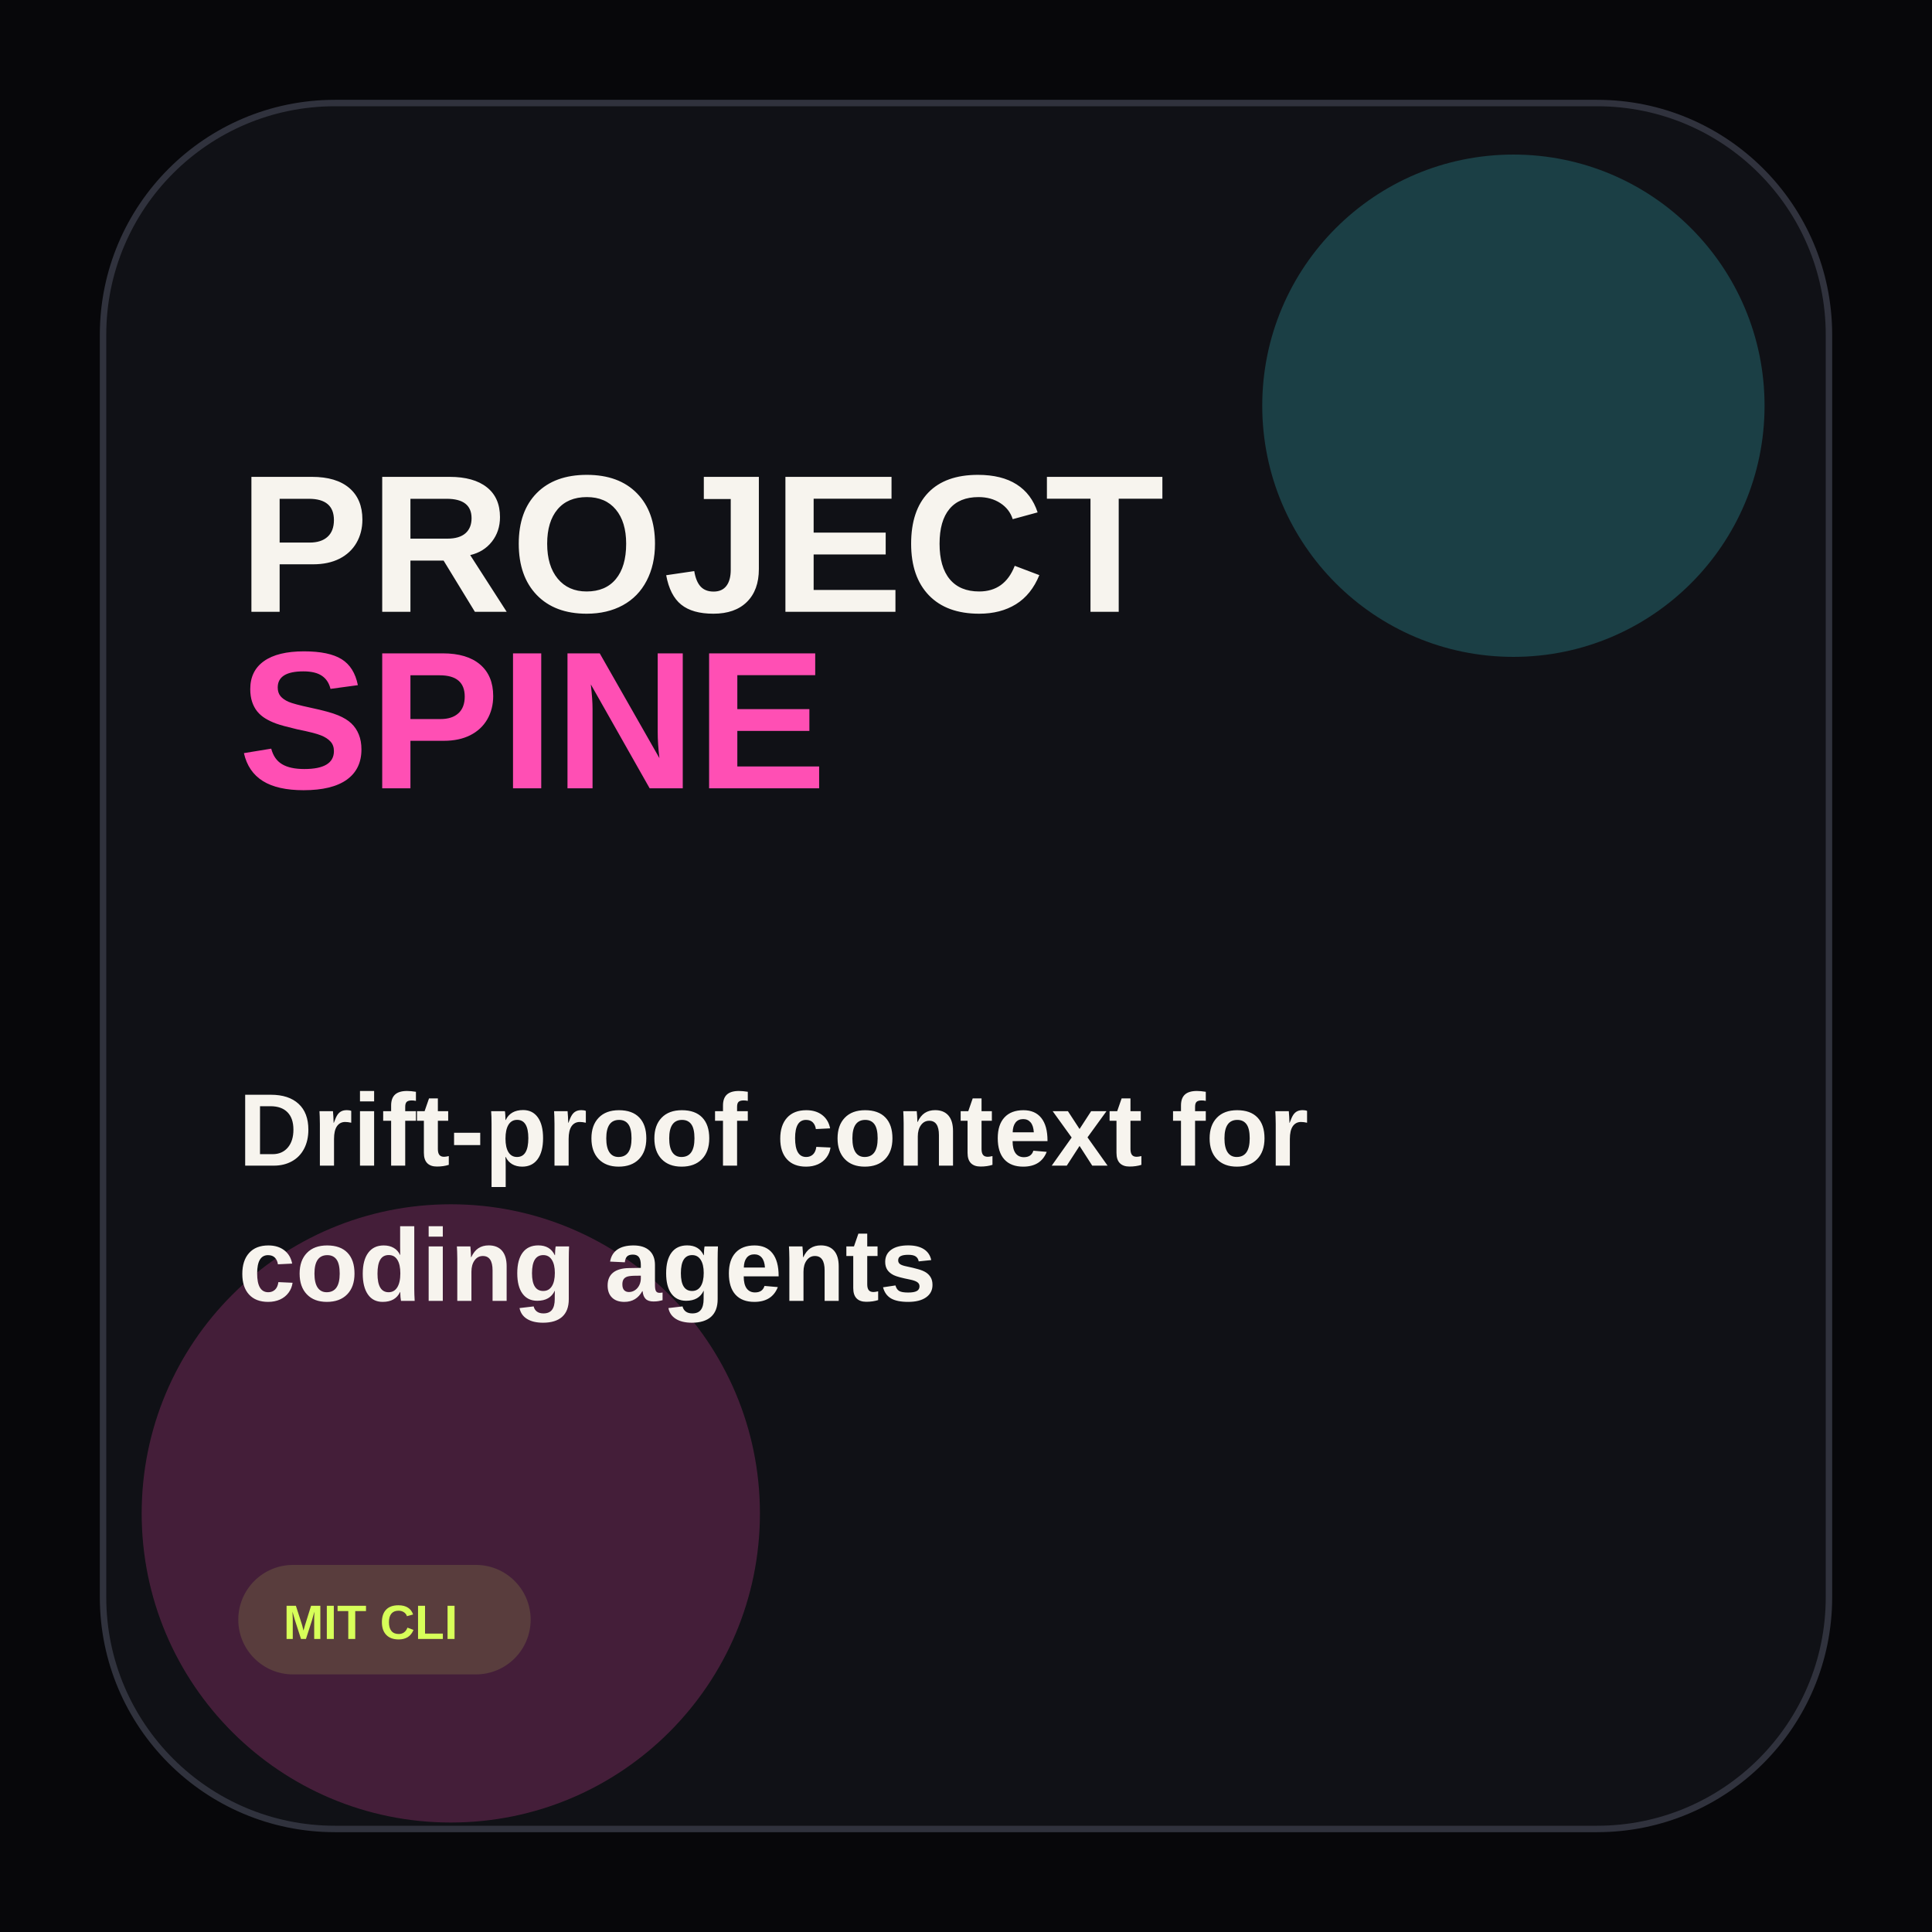
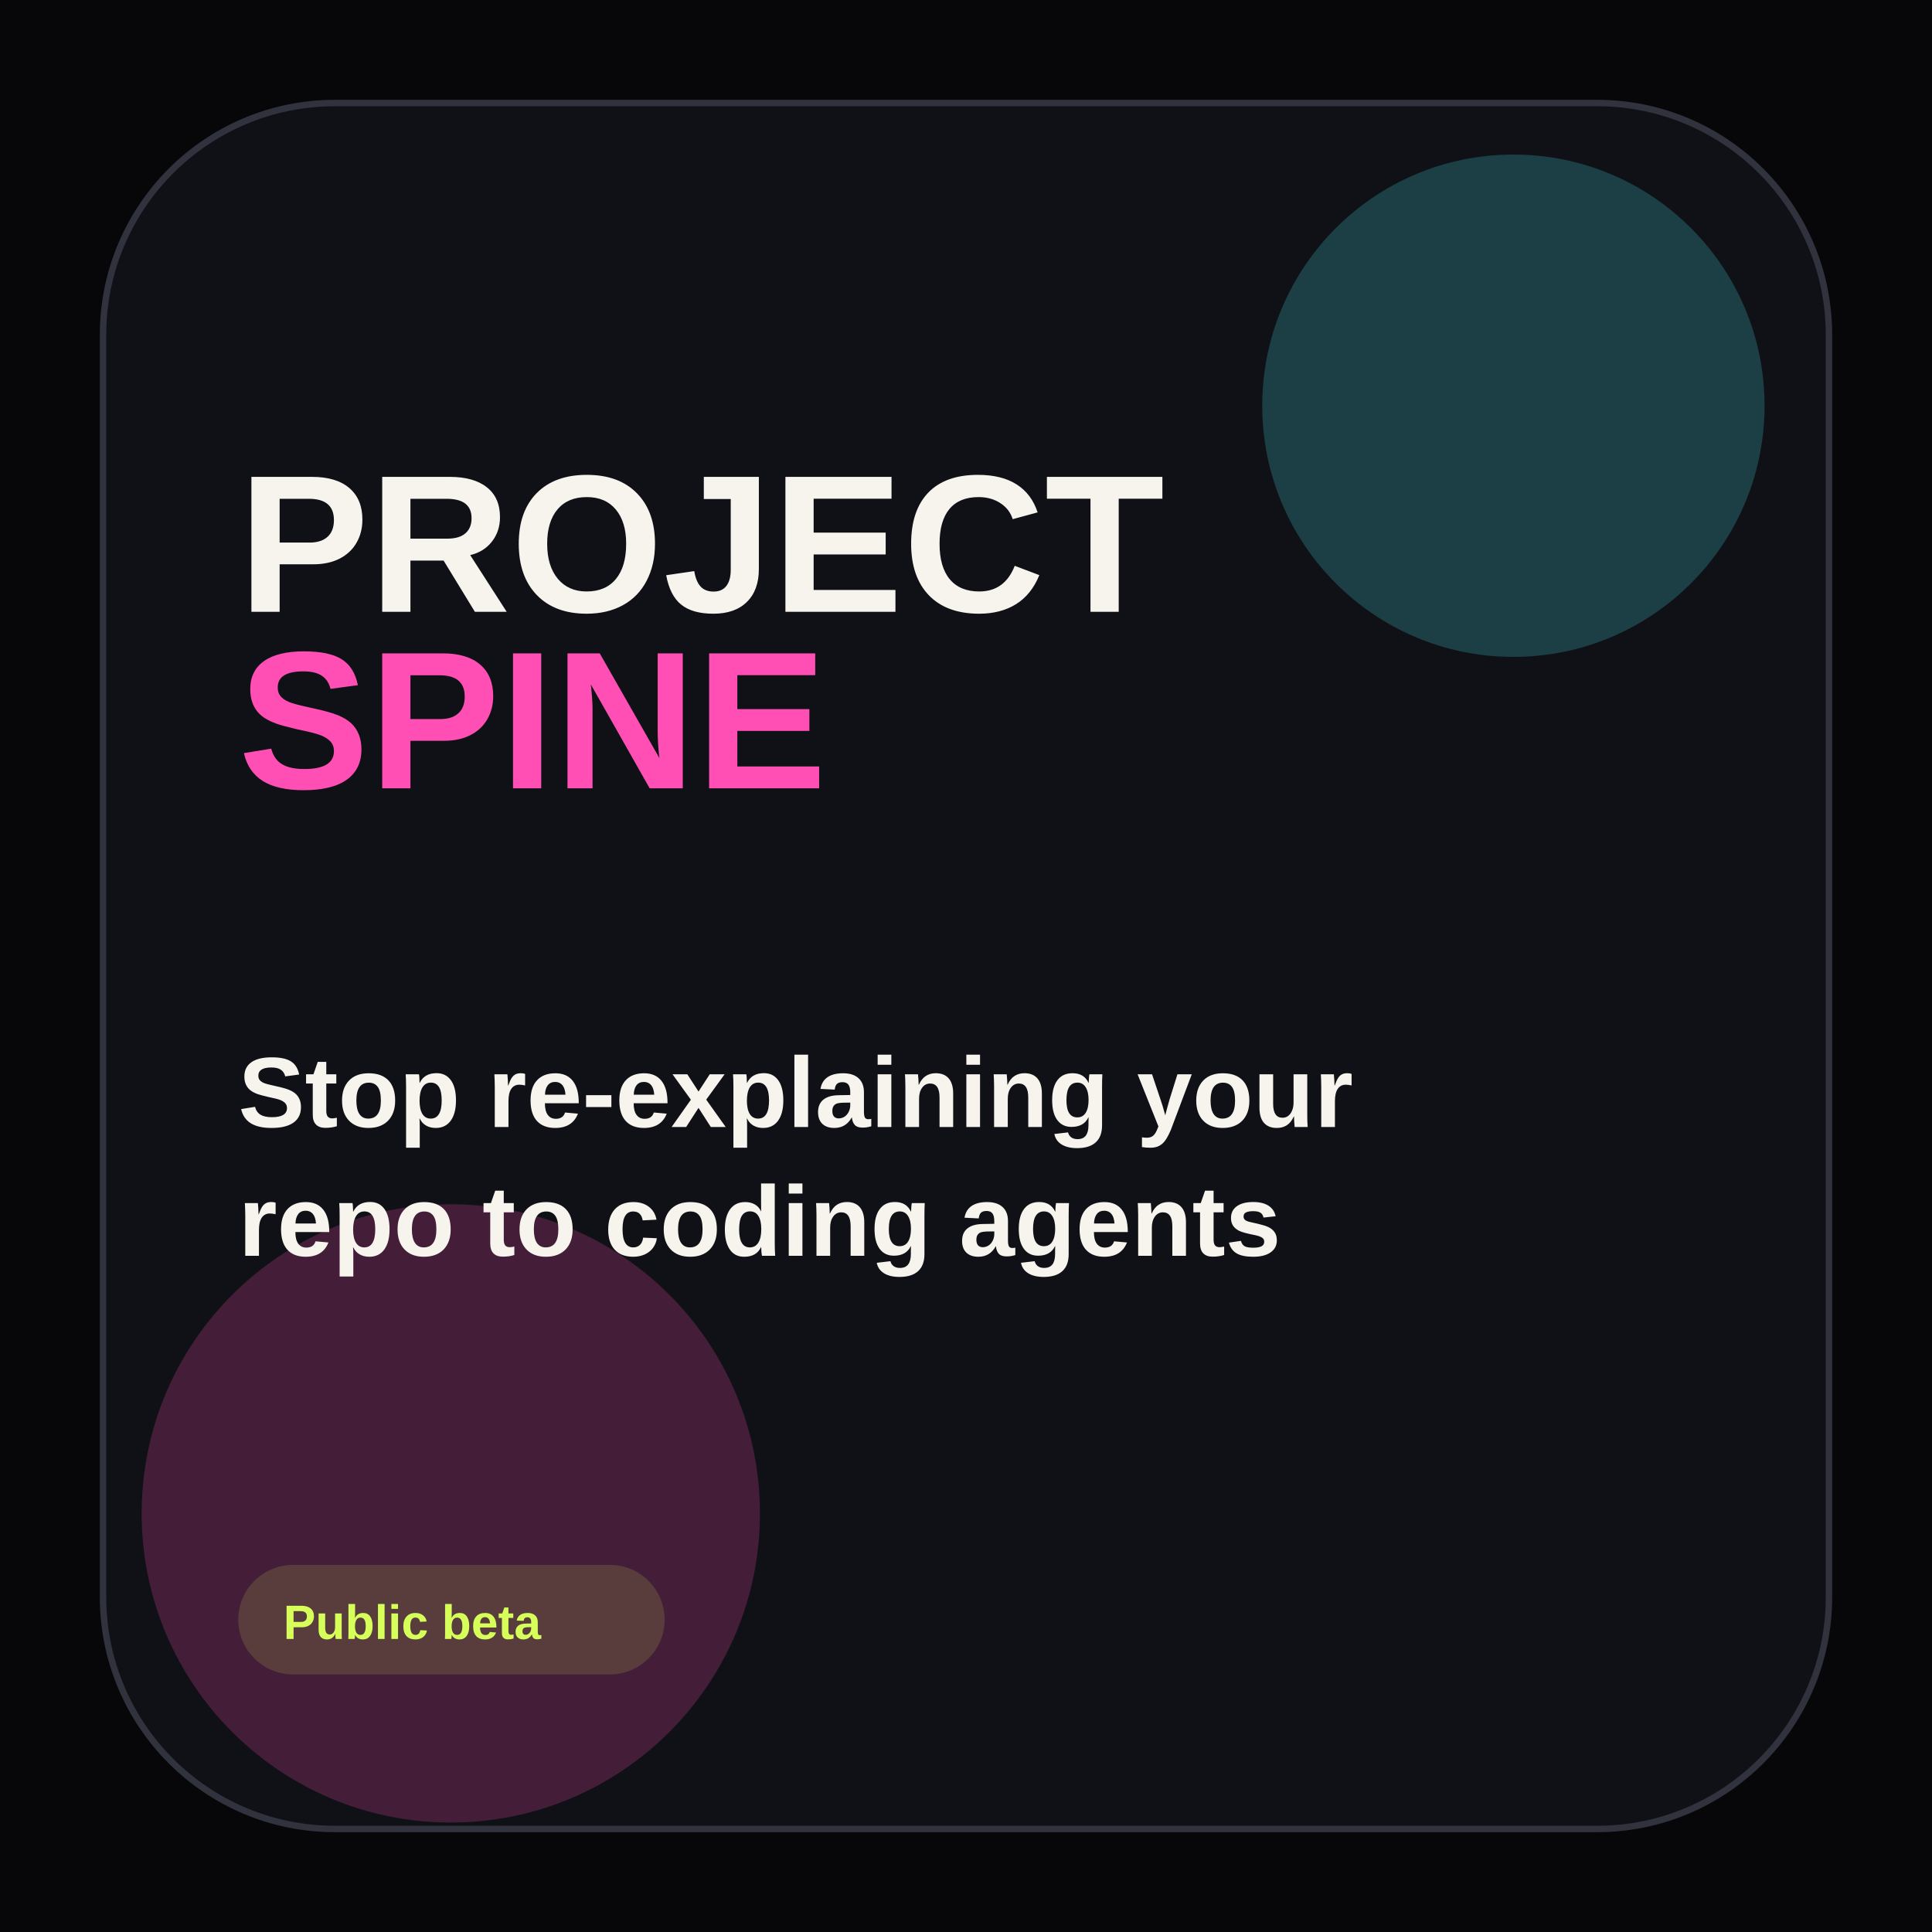
<svg xmlns="http://www.w3.org/2000/svg" width="600" height="600" viewBox="0 0 600 600">
  <rect width="600" height="600" fill="#07070a" />
  <rect x="32" y="32" width="536" height="536" rx="72" fill="#101116" stroke="#30323d" stroke-width="2" />
  <circle cx="470" cy="126" r="78" fill="#45f4ff" opacity="0.2" />
  <circle cx="140" cy="470" r="96" fill="#ff4fb4" opacity="0.22" />
  <text x="74" y="190" font-family="Arial Black, Arial, sans-serif" font-size="60.9" font-weight="900" letter-spacing="0" fill="#f7f4ee">PROJECT</text>
  <text x="74" y="244.81" font-family="Arial Black, Arial, sans-serif" font-size="60.9" font-weight="900" letter-spacing="0" fill="#ff4fb4">SPINE</text>
-   <text x="74" y="362" font-family="Arial, sans-serif" font-size="32" font-weight="800" fill="#f7f4ee">
-     <tspan x="74" dy="0">Drift-proof context for</tspan>
-     <tspan x="74" dy="42">coding agents</tspan>
+   <text x="74" y="350" font-family="Arial, sans-serif" font-size="31" font-weight="800" fill="#f7f4ee">
+     <tspan x="74" dy="0">Stop re-explaining your</tspan>
+     <tspan x="74" dy="40">repo to coding agents</tspan>
  </text>
-   <rect x="74" y="486" width="90.8" height="34" rx="17" fill="#d7ff59" opacity="0.14" />
-   <text x="88" y="509" font-family="Arial, sans-serif" font-size="15" font-weight="700" fill="#d7ff59">MIT CLI</text>
+   <rect x="74" y="486" width="132.4" height="34" rx="17" fill="#d7ff59" opacity="0.14" />
+   <text x="88" y="509" font-family="Arial, sans-serif" font-size="15" font-weight="700" fill="#d7ff59">Public beta</text>
</svg>
